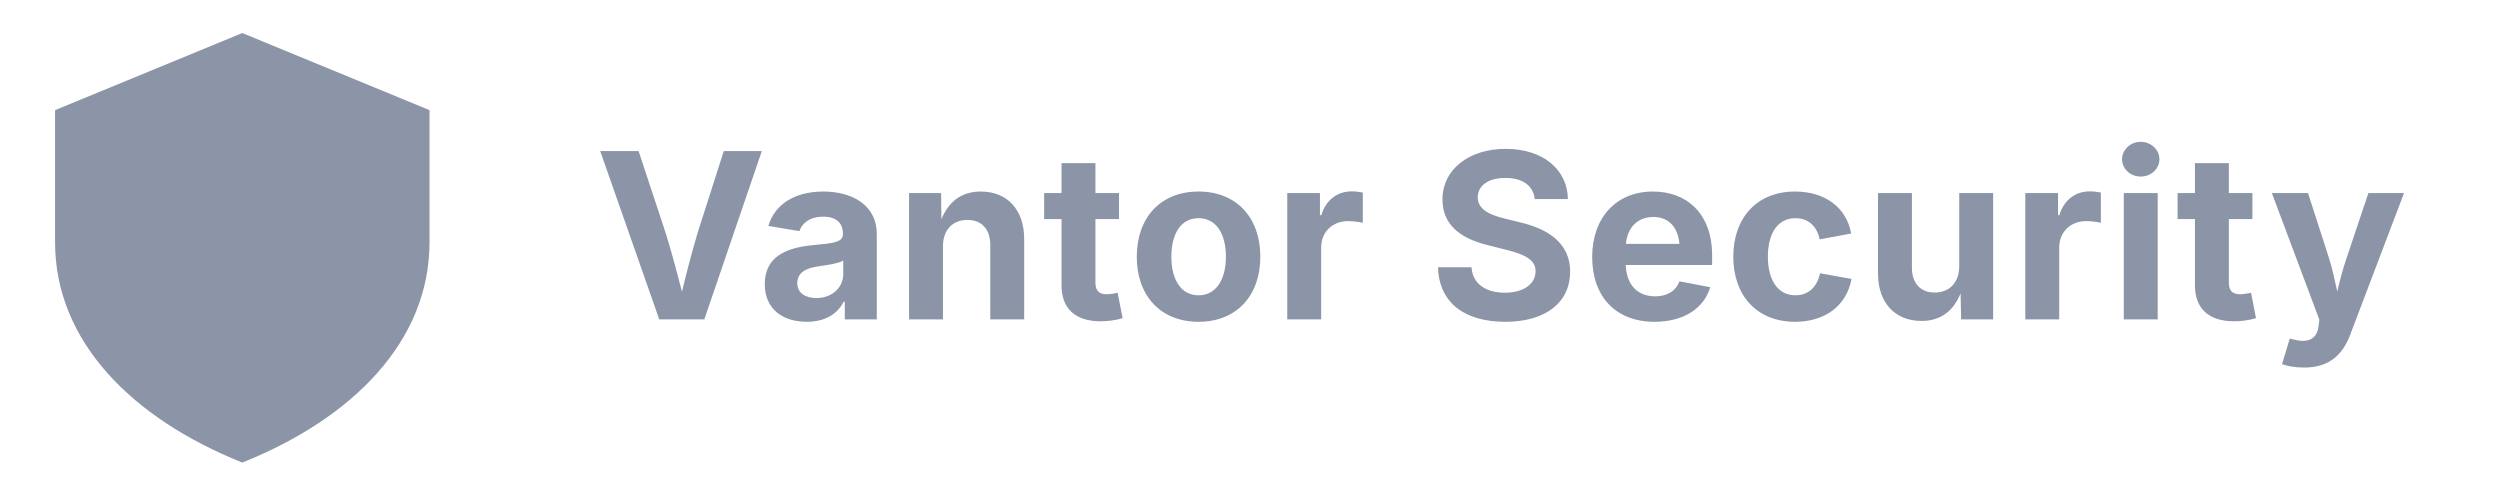
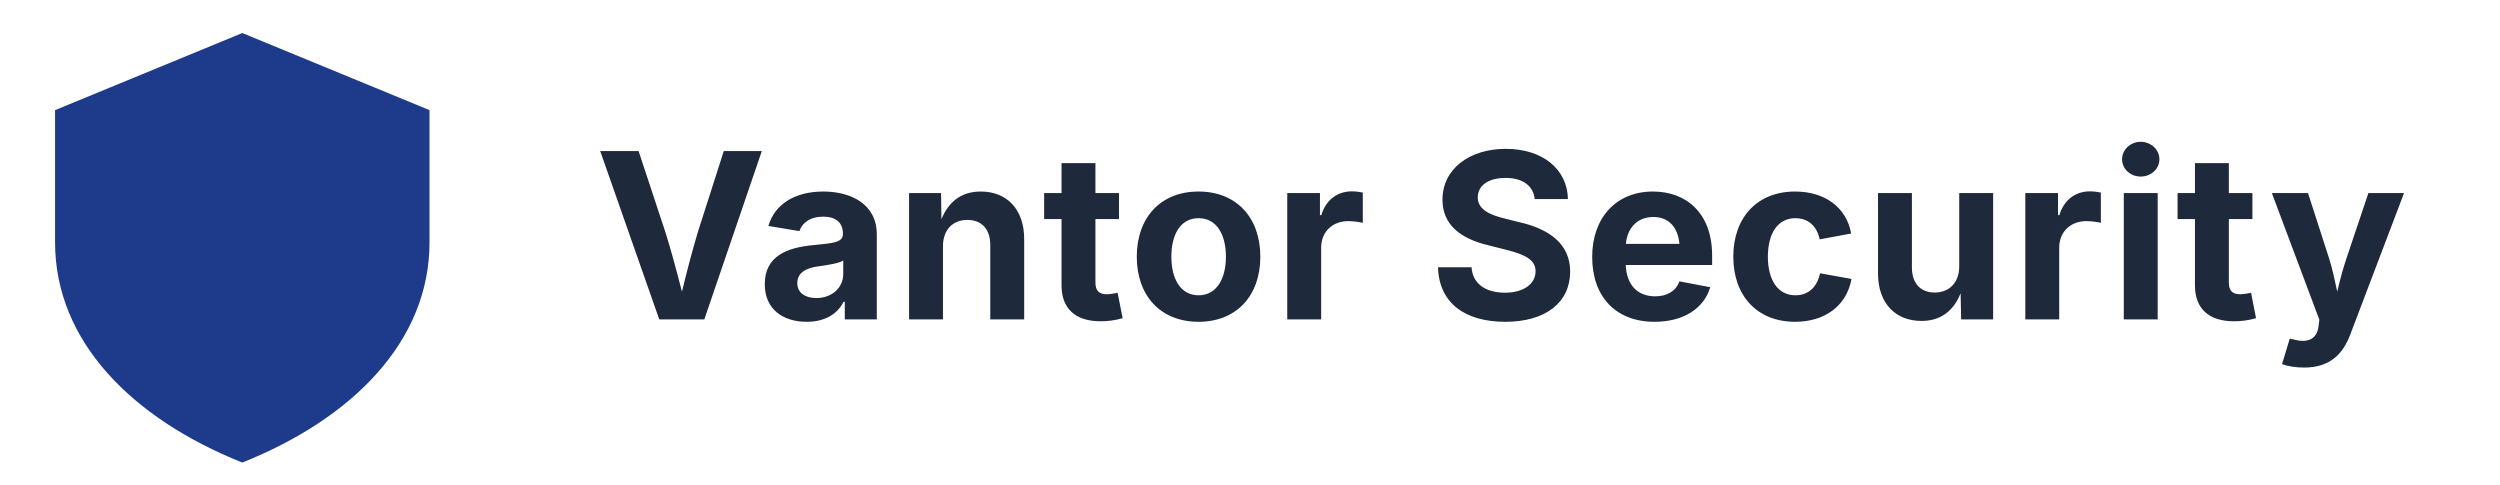
<svg xmlns="http://www.w3.org/2000/svg" viewBox="0 0 227 44" role="img" aria-label="Vantor Security">
  <g transform="translate(0 0)">
-     <path d="M22 3 L39 10 V22 C39 31 32 38 22 42 C12 38 5 31 5 22 V10 Z" fill="#8b95a7" />
+     <path d="M22 3 L39 10 V22 C39 31 32 38 22 42 C12 38 5 31 5 22 V10 Z" fill="#1e3a8a" />
  </g>
-   <text x="54" y="29" textLength="171" lengthAdjust="spacingAndGlyphs" font-family="Inter, 'Segoe UI', Arial, sans-serif" font-size="21" font-weight="700" letter-spacing="0.3" fill="#8b95a7">Vantor Security</text>
+   <text x="54" y="29" textLength="171" lengthAdjust="spacingAndGlyphs" font-family="Inter, 'Segoe UI', Arial, sans-serif" font-size="21" font-weight="700" letter-spacing="0.3" fill="#1e293b">Vantor Security</text>
</svg>
